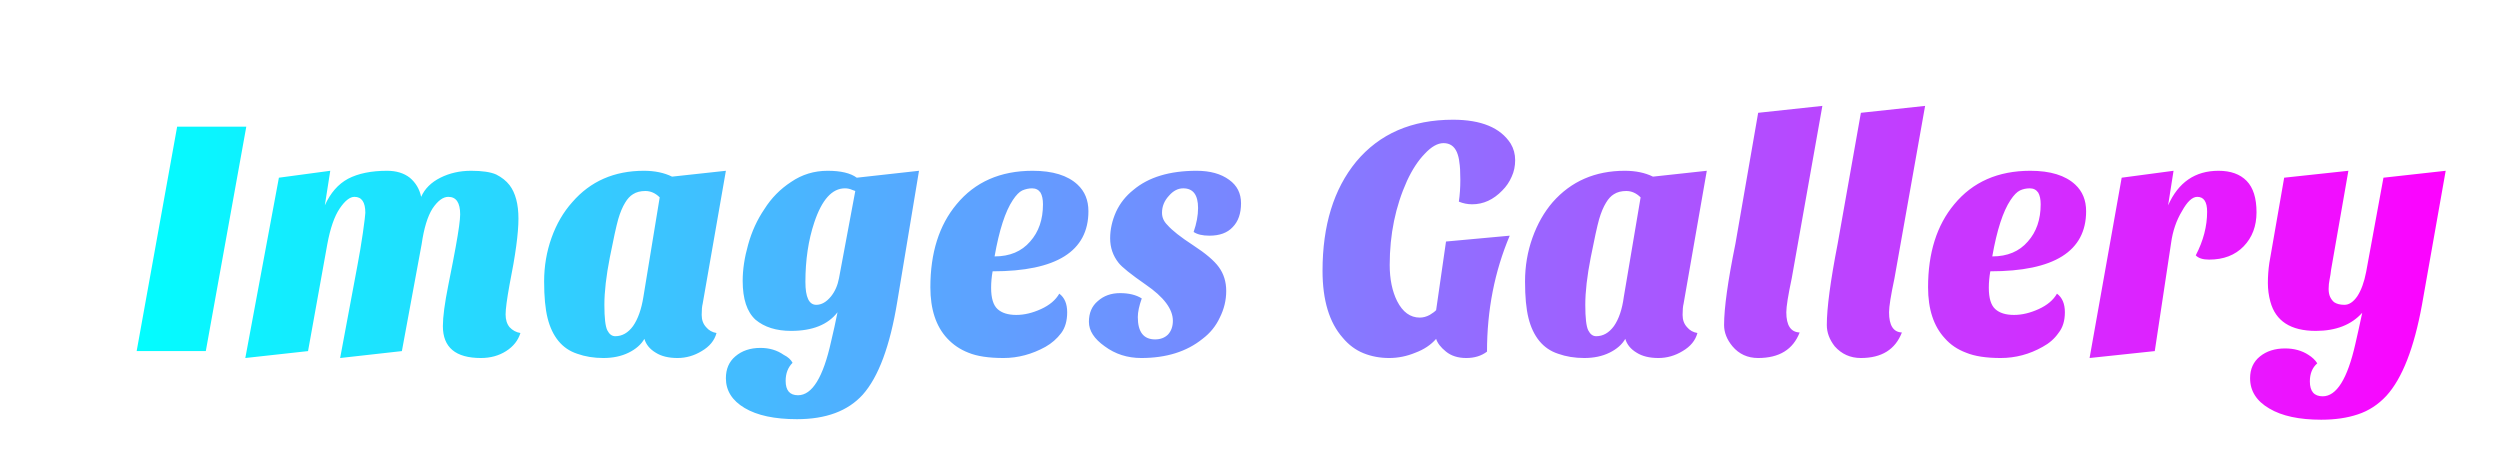
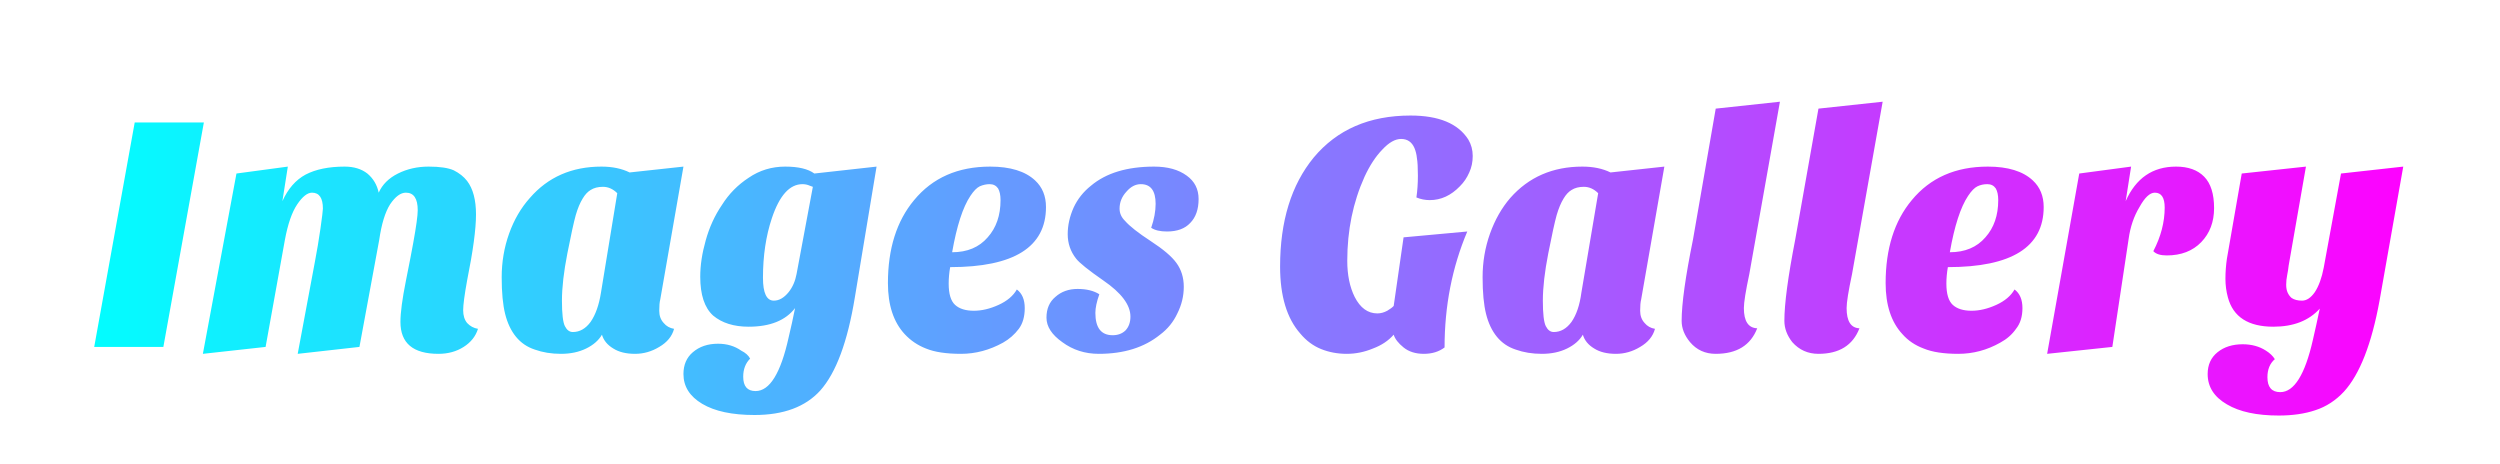
<svg xmlns="http://www.w3.org/2000/svg" width="657.9px" height="122px" viewBox="-78.963 13.989 657.925 122.021" style="background: rgba(0, 0, 0, 0)" preserveAspectRatio="xMidYMid">
  <defs>
    <linearGradient id="editing-gradient-gradient" x1="0" x2="1" y1="0.5" y2="0.5" gradientUnits="objectBoundingBox">
      <stop offset="0" stop-color="#00ffff" />
      <stop offset="1" stop-color="#ff00ff" />
    </linearGradient>
  </defs>
  <g>
-     <g transform="matrix(1.3,0,0,1.4,-45.9,158.9)">
-       <path d="M 16.2 -37.5 L 2.2 -37.5 L 10.4 -79.7 L 24.4 -79.7 L 16.2 -37.5 Z M 71.9 -36.2 L 71.9 -36.2 L 71.9 -36.2 Q 64.2 -36.2 64.2 -42.2 L 64.2 -42.2 L 64.2 -42.2 Q 64.2 -44.8 65.3 -49.9 L 65.3 -49.9 L 65.3 -49.9 Q 66.4 -55 66.8 -57.1 L 66.8 -57.1 L 66.8 -57.1 Q 67.7 -61.7 67.7 -63.2 L 67.7 -63.2 L 67.7 -63.2 Q 67.7 -66.5 65.3 -66.5 L 65.3 -66.5 L 65.3 -66.5 Q 63.7 -66.5 62.1 -64.3 L 62.1 -64.3 L 62.1 -64.3 Q 60.6 -62.1 59.9 -57.6 L 59.9 -57.6 L 55.9 -37.5 L 43.4 -36.2 L 46.9 -53.6 L 46.9 -53.6 Q 47.5 -56.5 48 -59.7 L 48 -59.7 L 48 -59.7 Q 48.5 -63 48.5 -63.5 L 48.5 -63.5 L 48.5 -63.5 Q 48.5 -66.5 46.3 -66.5 L 46.3 -66.5 L 46.3 -66.5 Q 44.9 -66.5 43.3 -64.3 L 43.3 -64.3 L 43.3 -64.3 Q 41.7 -62.1 40.8 -57.6 L 40.8 -57.6 L 36.9 -37.5 L 24.2 -36.2 L 31 -70.1 L 41.4 -71.4 L 40.3 -64.9 L 40.3 -64.9 Q 42 -68.4 45 -69.9 L 45 -69.9 L 45 -69.9 Q 48.1 -71.4 52.9 -71.4 L 52.9 -71.4 L 52.9 -71.4 Q 55.7 -71.4 57.5 -70.1 L 57.5 -70.1 L 57.5 -70.1 Q 59.3 -68.7 59.8 -66.5 L 59.8 -66.5 L 59.8 -66.5 Q 60.9 -68.8 63.7 -70.1 L 63.7 -70.1 L 63.7 -70.1 Q 66.5 -71.4 69.9 -71.4 L 69.9 -71.4 L 69.9 -71.4 Q 73.3 -71.4 75 -70.7 L 75 -70.7 L 75 -70.7 Q 76.7 -69.9 77.7 -68.7 L 77.7 -68.7 L 77.7 -68.7 Q 79.5 -66.5 79.5 -62.4 L 79.5 -62.4 L 79.5 -62.4 Q 79.5 -58.3 77.7 -50 L 77.7 -50 L 77.7 -50 Q 76.9 -45.9 76.9 -44.4 L 76.9 -44.4 L 76.9 -44.4 Q 76.9 -42.9 77.7 -42 L 77.7 -42 L 77.7 -42 Q 78.6 -41.1 79.9 -40.9 L 79.9 -40.9 L 79.9 -40.9 Q 79.2 -38.8 77 -37.5 L 77 -37.5 L 77 -37.5 Q 74.8 -36.2 71.9 -36.2 Z M 87.6 -39.4 L 87.6 -39.4 L 87.6 -39.4 Q 86.1 -41.1 85.4 -43.7 L 85.4 -43.7 L 85.4 -43.7 Q 84.7 -46.3 84.7 -50.6 L 84.7 -50.6 L 84.7 -50.6 Q 84.7 -54.9 86.2 -58.8 L 86.2 -58.8 L 86.2 -58.8 Q 87.7 -62.7 90.4 -65.5 L 90.4 -65.5 L 90.4 -65.5 Q 95.9 -71.4 104.9 -71.4 L 104.9 -71.4 L 104.9 -71.4 Q 108.2 -71.4 110.6 -70.3 L 110.6 -70.3 L 121.5 -71.4 L 116.8 -46.4 L 116.8 -46.4 Q 116.6 -45.7 116.6 -44.3 L 116.6 -44.3 L 116.6 -44.3 Q 116.6 -42.9 117.5 -42 L 117.5 -42 L 117.5 -42 Q 118.3 -41.1 119.6 -40.9 L 119.6 -40.9 L 119.6 -40.9 Q 119 -38.8 116.6 -37.5 L 116.6 -37.5 L 116.6 -37.5 Q 114.3 -36.2 111.7 -36.2 L 111.7 -36.2 L 111.7 -36.2 Q 109 -36.2 107.3 -37.2 L 107.3 -37.2 L 107.3 -37.2 Q 105.5 -38.2 105 -39.8 L 105 -39.8 L 105 -39.8 Q 104 -38.2 101.8 -37.2 L 101.8 -37.2 L 101.8 -37.2 Q 99.6 -36.2 96.7 -36.2 L 96.7 -36.2 L 96.7 -36.2 Q 93.8 -36.2 91.4 -37 L 91.4 -37 L 91.4 -37 Q 89.1 -37.7 87.6 -39.4 Z M 101.1 -65.4 L 101.1 -65.4 L 101.1 -65.4 Q 100.3 -64.2 99.7 -62.3 L 99.7 -62.3 L 99.7 -62.3 Q 99.1 -60.3 98 -55.1 L 98 -55.1 L 98 -55.1 Q 96.9 -49.9 96.9 -46.2 L 96.9 -46.2 L 96.9 -46.2 Q 96.9 -42.5 97.5 -41.4 L 97.5 -41.4 L 97.5 -41.4 Q 98.1 -40.3 99.1 -40.3 L 99.1 -40.3 L 99.1 -40.3 Q 101.2 -40.3 102.7 -42.2 L 102.7 -42.2 L 102.7 -42.2 Q 104.2 -44.2 104.8 -47.7 L 104.8 -47.7 L 108.1 -66.4 L 108.1 -66.4 Q 106.8 -67.6 105.2 -67.6 L 105.2 -67.6 L 105.2 -67.6 Q 103.7 -67.6 102.7 -67 L 102.7 -67 L 102.7 -67 Q 101.8 -66.5 101.1 -65.4 Z M 129.3 -64.2 L 129.3 -64.2 L 129.3 -64.2 Q 131.4 -67.3 134.7 -69.3 L 134.7 -69.3 L 134.7 -69.3 Q 138 -71.4 142.1 -71.4 L 142.1 -71.4 L 142.1 -71.4 Q 146.1 -71.4 148 -70.1 L 148 -70.1 L 160.6 -71.4 L 156.2 -46.8 L 156.2 -46.8 Q 154 -34.3 149.2 -29.3 L 149.2 -29.3 L 149.2 -29.3 Q 144.7 -24.7 135.9 -24.7 L 135.9 -24.7 L 135.9 -24.7 Q 129.1 -24.7 125.3 -26.8 L 125.3 -26.8 L 125.3 -26.8 Q 121.5 -28.9 121.5 -32.4 L 121.5 -32.4 L 121.5 -32.4 Q 121.5 -35 123.4 -36.5 L 123.4 -36.5 L 123.4 -36.5 Q 125.4 -38.1 128.5 -38.1 L 128.5 -38.1 L 128.5 -38.1 Q 131.2 -38.1 133.2 -36.8 L 133.2 -36.8 L 133.2 -36.8 Q 134.5 -36.2 135 -35.3 L 135 -35.3 L 135 -35.3 Q 133.6 -34 133.6 -31.9 L 133.6 -31.9 L 133.6 -31.9 Q 133.6 -29.2 136.1 -29.2 L 136.1 -29.2 L 136.1 -29.2 Q 140.4 -29.2 142.8 -39.3 L 142.8 -39.3 L 142.8 -39.3 Q 143.5 -42 144.1 -44.8 L 144.1 -44.8 L 144.1 -44.8 Q 141.2 -41.3 134.7 -41.3 L 134.7 -41.3 L 134.7 -41.3 Q 130.2 -41.3 127.5 -43.4 L 127.5 -43.4 L 127.5 -43.4 Q 124.9 -45.6 124.9 -50.7 L 124.9 -50.7 L 124.9 -50.7 Q 124.9 -53.9 126 -57.5 L 126 -57.5 L 126 -57.5 Q 127.1 -61.2 129.3 -64.2 Z M 137.6 -50.5 L 137.6 -50.5 L 137.6 -50.5 Q 137.6 -46.2 139.8 -46.2 L 139.8 -46.2 L 139.8 -46.2 Q 141.4 -46.2 142.8 -47.8 L 142.8 -47.8 L 142.8 -47.8 Q 144 -49.2 144.4 -51.2 L 144.4 -51.2 L 147.7 -67.6 L 147.7 -67.6 Q 147.4 -67.7 147.1 -67.8 L 147.1 -67.8 L 147.1 -67.8 Q 146.4 -68.1 145.6 -68.1 L 145.6 -68.1 L 145.6 -68.1 Q 141.7 -68.1 139.4 -61.7 L 139.4 -61.7 L 139.4 -61.7 Q 137.6 -56.7 137.6 -50.5 Z M 189 -48.3 L 189 -48.3 L 189 -48.3 Q 190.6 -47.2 190.6 -44.8 L 190.6 -44.8 L 190.6 -44.8 Q 190.6 -42.4 189.4 -40.9 L 189.4 -40.9 L 189.4 -40.9 Q 188.1 -39.3 186.2 -38.3 L 186.2 -38.3 L 186.2 -38.3 Q 182.1 -36.2 177.7 -36.2 L 177.7 -36.2 L 177.7 -36.2 Q 173.2 -36.2 170.6 -37.2 L 170.6 -37.2 L 170.6 -37.2 Q 168.1 -38.1 166.3 -39.9 L 166.3 -39.9 L 166.3 -39.9 Q 162.9 -43.3 162.9 -49.5 L 162.9 -49.5 L 162.9 -49.5 Q 162.9 -59.2 168.2 -65.1 L 168.2 -65.1 L 168.2 -65.1 Q 173.8 -71.4 183.6 -71.4 L 183.6 -71.4 L 183.6 -71.4 Q 189.7 -71.4 192.7 -68.8 L 192.7 -68.8 L 192.7 -68.8 Q 194.9 -66.9 194.9 -63.8 L 194.9 -63.8 L 194.9 -63.8 Q 194.9 -52.5 175.5 -52.5 L 175.5 -52.5 L 175.5 -52.5 Q 175.2 -50.9 175.2 -49.4 L 175.2 -49.4 L 175.2 -49.4 Q 175.2 -46.5 176.5 -45.4 L 176.5 -45.4 L 176.5 -45.4 Q 177.8 -44.3 180.3 -44.3 L 180.3 -44.3 L 180.3 -44.3 Q 182.7 -44.3 185.3 -45.4 L 185.3 -45.4 L 185.3 -45.4 Q 187.9 -46.5 189 -48.3 Z M 175.9 -55.3 L 175.9 -55.3 L 175.9 -55.3 Q 180.5 -55.3 183.1 -58.1 L 183.1 -58.1 L 183.1 -58.1 Q 185.7 -60.8 185.7 -65.1 L 185.7 -65.1 L 185.7 -65.1 Q 185.7 -66.5 185.2 -67.3 L 185.2 -67.3 L 185.2 -67.3 Q 184.6 -68.1 183.5 -68.1 L 183.5 -68.1 L 183.5 -68.1 Q 182.5 -68.1 181.5 -67.7 L 181.5 -67.7 L 181.5 -67.7 Q 180.6 -67.3 179.6 -65.9 L 179.6 -65.9 L 179.6 -65.9 Q 177.3 -62.7 175.9 -55.3 Z M 216.2 -59.9 L 216.2 -59.9 L 216.2 -59.9 Q 217.1 -62.3 217.1 -64.4 L 217.1 -64.4 L 217.1 -64.4 Q 217.1 -68.1 214.1 -68.1 L 214.1 -68.1 L 214.1 -68.1 Q 212.5 -68.1 211.2 -66.7 L 211.2 -66.7 L 211.2 -66.7 Q 209.8 -65.3 209.8 -63.5 L 209.8 -63.5 L 209.8 -63.5 Q 209.8 -62.2 210.9 -61.2 L 210.9 -61.2 L 210.9 -61.2 Q 212.3 -59.7 216.1 -57.4 L 216.1 -57.4 L 216.1 -57.4 Q 219.9 -55.1 221.3 -53.3 L 221.3 -53.3 L 221.3 -53.3 Q 222.8 -51.4 222.8 -48.8 L 222.8 -48.8 L 222.8 -48.8 Q 222.8 -46.2 221.5 -43.8 L 221.5 -43.8 L 221.5 -43.8 Q 220.3 -41.4 218 -39.8 L 218 -39.8 L 218 -39.8 Q 213.2 -36.2 205.6 -36.2 L 205.6 -36.2 L 205.6 -36.2 Q 201.4 -36.2 198.2 -38.4 L 198.2 -38.4 L 198.2 -38.4 Q 195 -40.5 195 -43 L 195 -43 L 195 -43 Q 195 -45.5 196.8 -46.9 L 196.8 -46.9 L 196.8 -46.9 Q 198.6 -48.4 201.3 -48.4 L 201.3 -48.4 L 201.3 -48.4 Q 204 -48.4 205.7 -47.4 L 205.7 -47.4 L 205.7 -47.4 Q 204.9 -45.3 204.9 -43.9 L 204.9 -43.9 L 204.9 -43.9 Q 204.9 -39.7 208.4 -39.7 L 208.4 -39.7 L 208.4 -39.7 Q 210 -39.7 211 -40.6 L 211 -40.6 L 211 -40.6 Q 212 -41.6 212 -43.2 L 212 -43.2 L 212 -43.2 Q 212 -46.5 206.5 -50 L 206.5 -50 L 206.5 -50 Q 202 -52.9 201 -54.1 L 201 -54.1 L 201 -54.1 Q 199.3 -56.1 199.3 -58.7 L 199.3 -58.7 L 199.3 -58.7 Q 199.3 -61.2 200.5 -63.7 L 200.5 -63.7 L 200.5 -63.7 Q 201.7 -66.1 204 -67.8 L 204 -67.8 L 204 -67.8 Q 208.6 -71.4 216.8 -71.4 L 216.8 -71.4 L 216.8 -71.4 Q 220.9 -71.4 223.4 -69.7 L 223.4 -69.7 L 223.4 -69.7 Q 225.8 -68.1 225.8 -65.3 L 225.8 -65.3 L 225.8 -65.3 Q 225.8 -62.4 224.1 -60.8 L 224.1 -60.8 L 224.1 -60.8 Q 222.5 -59.2 219.4 -59.2 L 219.4 -59.2 L 219.4 -59.2 Q 217.3 -59.2 216.2 -59.9 Z M 267.3 -58.1 L 280.2 -59.2 L 280.2 -59.2 Q 275.6 -49.1 275.6 -37.4 L 275.6 -37.4 L 275.6 -37.4 Q 273.9 -36.2 271.4 -36.2 L 271.4 -36.2 L 271.4 -36.2 Q 268.9 -36.2 267.3 -37.4 L 267.3 -37.4 L 267.3 -37.4 Q 265.7 -38.6 265.3 -39.8 L 265.3 -39.8 L 265.3 -39.8 Q 263.7 -38.1 261.1 -37.2 L 261.1 -37.2 L 261.1 -37.2 Q 258.5 -36.2 255.8 -36.2 L 255.8 -36.2 L 255.8 -36.2 Q 253 -36.2 250.6 -37.1 L 250.6 -37.1 L 250.6 -37.1 Q 248.2 -38 246.4 -40 L 246.4 -40 L 246.4 -40 Q 242.3 -44.3 242.3 -52.6 L 242.3 -52.6 L 242.3 -52.6 Q 242.3 -65.4 249.1 -73.1 L 249.1 -73.1 L 249.1 -73.1 Q 256.2 -81 268.7 -81 L 268.7 -81 L 268.7 -81 Q 277.3 -81 280.4 -76.5 L 280.4 -76.5 L 280.4 -76.5 Q 281.3 -75.1 281.3 -73.4 L 281.3 -73.4 L 281.3 -73.4 Q 281.3 -71.7 280.6 -70.3 L 280.6 -70.3 L 280.6 -70.3 Q 279.9 -68.8 278.7 -67.7 L 278.7 -67.7 L 278.7 -67.7 Q 276 -65.1 272.6 -65.1 L 272.6 -65.1 L 272.6 -65.1 Q 271.2 -65.1 269.9 -65.6 L 269.9 -65.6 L 269.9 -65.6 Q 270.2 -67.5 270.2 -69.7 L 270.2 -69.7 L 270.2 -69.7 Q 270.2 -72 270 -73 L 270 -73 L 270 -73 Q 269.9 -74 269.5 -74.9 L 269.5 -74.9 L 269.5 -74.9 Q 268.7 -76.6 266.8 -76.6 L 266.8 -76.6 L 266.8 -76.6 Q 265 -76.6 263 -74.6 L 263 -74.6 L 263 -74.6 Q 261 -72.7 259.4 -69.5 L 259.4 -69.5 L 259.4 -69.5 Q 255.9 -62.3 255.9 -53.7 L 255.9 -53.7 L 255.9 -53.7 Q 255.9 -49.7 257.4 -46.9 L 257.4 -46.9 L 257.4 -46.9 Q 259.1 -43.8 262 -43.8 L 262 -43.8 L 262 -43.8 Q 263 -43.8 264 -44.3 L 264 -44.3 L 264 -44.3 Q 264.9 -44.8 265.3 -45.2 L 265.3 -45.2 L 267.3 -58.1 Z M 286.2 -39.4 L 286.2 -39.4 L 286.2 -39.4 Q 284.7 -41.1 284 -43.7 L 284 -43.7 L 284 -43.7 Q 283.3 -46.3 283.3 -50.6 L 283.3 -50.6 L 283.3 -50.6 Q 283.3 -54.9 284.8 -58.8 L 284.8 -58.8 L 284.8 -58.8 Q 286.3 -62.7 288.9 -65.5 L 288.9 -65.5 L 288.9 -65.5 Q 294.5 -71.4 303.5 -71.4 L 303.5 -71.4 L 303.5 -71.4 Q 306.8 -71.4 309.2 -70.3 L 309.2 -70.3 L 320.1 -71.4 L 315.4 -46.4 L 315.4 -46.4 Q 315.2 -45.7 315.2 -44.3 L 315.2 -44.3 L 315.2 -44.3 Q 315.2 -42.9 316.1 -42 L 316.1 -42 L 316.1 -42 Q 316.9 -41.1 318.2 -40.9 L 318.2 -40.9 L 318.2 -40.9 Q 317.6 -38.8 315.2 -37.5 L 315.2 -37.5 L 315.2 -37.5 Q 312.9 -36.2 310.3 -36.2 L 310.3 -36.2 L 310.3 -36.2 Q 307.6 -36.2 305.9 -37.2 L 305.9 -37.2 L 305.9 -37.2 Q 304.1 -38.2 303.6 -39.8 L 303.6 -39.8 L 303.6 -39.8 Q 302.6 -38.2 300.4 -37.2 L 300.4 -37.2 L 300.4 -37.2 Q 298.2 -36.2 295.3 -36.2 L 295.3 -36.2 L 295.3 -36.2 Q 292.4 -36.2 290 -37 L 290 -37 L 290 -37 Q 287.7 -37.7 286.2 -39.4 Z M 299.7 -65.4 L 299.7 -65.4 L 299.7 -65.4 Q 298.9 -64.2 298.3 -62.3 L 298.3 -62.3 L 298.3 -62.3 Q 297.7 -60.3 296.6 -55.1 L 296.6 -55.1 L 296.6 -55.1 Q 295.5 -49.9 295.5 -46.2 L 295.5 -46.2 L 295.5 -46.2 Q 295.5 -42.5 296.1 -41.4 L 296.1 -41.4 L 296.1 -41.4 Q 296.7 -40.3 297.7 -40.3 L 297.7 -40.3 L 297.7 -40.3 Q 299.8 -40.3 301.3 -42.2 L 301.3 -42.2 L 301.3 -42.2 Q 302.8 -44.2 303.3 -47.7 L 303.3 -47.7 L 306.7 -66.4 L 306.7 -66.4 Q 305.4 -67.6 303.8 -67.6 L 303.8 -67.6 L 303.8 -67.6 Q 302.3 -67.6 301.3 -67 L 301.3 -67 L 301.3 -67 Q 300.4 -66.5 299.7 -65.4 Z M 338.9 -41 L 338.9 -41 L 338.9 -41 Q 336.9 -36.2 330.5 -36.2 L 330.5 -36.2 L 330.5 -36.2 Q 327.3 -36.2 325.3 -38.4 L 325.3 -38.4 L 325.3 -38.4 Q 323.6 -40.3 323.6 -42.4 L 323.6 -42.4 L 323.6 -42.4 Q 323.6 -47.2 325.9 -57.7 L 325.9 -57.7 L 330.5 -82.3 L 343.5 -83.6 L 337.3 -51.2 L 337.3 -51.2 Q 336.2 -46.4 336.2 -44.8 L 336.2 -44.8 L 336.2 -44.8 Q 336.2 -41.1 338.9 -41 Z M 359.6 -41 L 359.6 -41 L 359.6 -41 Q 357.6 -36.2 351.3 -36.2 L 351.3 -36.2 L 351.3 -36.2 Q 348.1 -36.2 346 -38.4 L 346 -38.4 L 346 -38.4 Q 344.4 -40.3 344.4 -42.4 L 344.4 -42.4 L 344.4 -42.4 Q 344.4 -47.2 346.6 -57.7 L 346.6 -57.7 L 351.3 -82.3 L 364.3 -83.6 L 358.1 -51.2 L 358.1 -51.2 Q 357 -46.4 357 -44.8 L 357 -44.8 L 357 -44.8 Q 357 -41.1 359.6 -41 Z M 391 -48.3 L 391 -48.3 L 391 -48.3 Q 392.6 -47.2 392.6 -44.8 L 392.6 -44.8 L 392.6 -44.8 Q 392.6 -42.4 391.3 -40.9 L 391.3 -40.9 L 391.3 -40.9 Q 390.1 -39.3 388.1 -38.3 L 388.1 -38.3 L 388.1 -38.3 Q 384.1 -36.2 379.6 -36.2 L 379.6 -36.2 L 379.6 -36.2 Q 375.2 -36.2 372.6 -37.2 L 372.6 -37.2 L 372.6 -37.2 Q 370 -38.1 368.3 -39.9 L 368.3 -39.9 L 368.3 -39.9 Q 364.9 -43.3 364.9 -49.5 L 364.9 -49.5 L 364.9 -49.5 Q 364.9 -59.2 370.2 -65.1 L 370.2 -65.1 L 370.2 -65.1 Q 375.8 -71.4 385.6 -71.4 L 385.6 -71.4 L 385.6 -71.4 Q 391.7 -71.4 394.7 -68.8 L 394.7 -68.8 L 394.7 -68.8 Q 396.9 -66.9 396.9 -63.8 L 396.9 -63.8 L 396.9 -63.8 Q 396.9 -52.5 377.5 -52.5 L 377.5 -52.5 L 377.5 -52.5 Q 377.2 -50.9 377.2 -49.4 L 377.2 -49.4 L 377.2 -49.4 Q 377.2 -46.5 378.5 -45.4 L 378.5 -45.4 L 378.5 -45.4 Q 379.8 -44.3 382.3 -44.3 L 382.3 -44.3 L 382.3 -44.3 Q 384.7 -44.3 387.3 -45.4 L 387.3 -45.4 L 387.3 -45.4 Q 389.9 -46.5 391 -48.3 Z M 377.9 -55.3 L 377.9 -55.3 L 377.9 -55.3 Q 382.5 -55.3 385.1 -58.1 L 385.1 -58.1 L 385.1 -58.1 Q 387.7 -60.8 387.7 -65.1 L 387.7 -65.1 L 387.7 -65.1 Q 387.7 -66.5 387.2 -67.3 L 387.2 -67.3 L 387.2 -67.3 Q 386.6 -68.1 385.5 -68.1 L 385.5 -68.1 L 385.5 -68.1 Q 384.4 -68.1 383.5 -67.7 L 383.5 -67.7 L 383.5 -67.7 Q 382.6 -67.3 381.6 -65.9 L 381.6 -65.9 L 381.6 -65.9 Q 379.3 -62.7 377.9 -55.3 Z M 419.1 -55.5 L 419.1 -55.5 L 419.1 -55.5 Q 421.4 -59.6 421.4 -63.7 L 421.4 -63.7 L 421.4 -63.7 Q 421.4 -66.5 419.4 -66.5 L 419.4 -66.5 L 419.4 -66.5 Q 417.9 -66.5 416.3 -63.8 L 416.3 -63.8 L 416.3 -63.8 Q 414.6 -61.2 414.1 -57.8 L 414.1 -57.8 L 410.8 -37.5 L 397.6 -36.2 L 404.1 -70.1 L 414.6 -71.4 L 413.5 -64.9 L 413.5 -64.9 Q 416.6 -71.4 423.7 -71.4 L 423.7 -71.4 L 423.7 -71.4 Q 427.4 -71.4 429.4 -69.5 L 429.4 -69.5 L 429.4 -69.5 Q 431.4 -67.6 431.4 -63.6 L 431.4 -63.6 L 431.4 -63.6 Q 431.4 -59.7 428.8 -57.2 L 428.8 -57.2 L 428.8 -57.2 Q 426.2 -54.7 421.8 -54.7 L 421.8 -54.7 L 421.8 -54.7 Q 419.9 -54.7 419.1 -55.5 Z M 452.8 -44.7 L 452.8 -44.7 L 452.8 -44.7 Q 449.5 -41.3 443.4 -41.3 L 443.4 -41.3 L 443.4 -41.3 Q 435.8 -41.3 434.2 -46.8 L 434.2 -46.8 L 434.2 -46.8 Q 433.7 -48.5 433.7 -50.3 L 433.7 -50.3 L 433.7 -50.3 Q 433.7 -52.2 434 -54.1 L 434 -54.1 L 437 -70.1 L 450 -71.4 L 446.5 -52.8 L 446.5 -52.8 Q 446.4 -51.9 446.2 -51 L 446.2 -51 L 446.2 -51 Q 446 -50.1 446 -49.2 L 446 -49.2 L 446 -49.2 Q 446 -48.3 446.3 -47.7 L 446.3 -47.7 L 446.3 -47.7 Q 446.6 -47.1 447.1 -46.7 L 447.1 -46.7 L 447.1 -46.7 Q 447.9 -46.2 449.2 -46.2 L 449.2 -46.2 L 449.2 -46.2 Q 450.6 -46.2 451.8 -47.8 L 451.8 -47.8 L 451.8 -47.8 Q 453 -49.5 453.6 -52.4 L 453.6 -52.4 L 457.1 -70.1 L 469.7 -71.4 L 464.9 -46.2 L 464.9 -46.2 Q 462.5 -34 457.7 -29.1 L 457.7 -29.1 L 457.7 -29.1 Q 455.2 -26.6 451.9 -25.6 L 451.9 -25.6 L 451.9 -25.6 Q 448.7 -24.6 444.5 -24.6 L 444.5 -24.6 L 444.5 -24.6 Q 437.8 -24.6 434 -26.7 L 434 -26.7 L 434 -26.7 Q 430.1 -28.8 430.1 -32.4 L 430.1 -32.4 L 430.1 -32.4 Q 430.1 -35 432.1 -36.5 L 432.1 -36.5 L 432.1 -36.5 Q 434.1 -38 437.2 -38 L 437.2 -38 L 437.2 -38 Q 439.9 -38 441.9 -36.8 L 441.9 -36.8 L 441.9 -36.8 Q 443.1 -36.1 443.7 -35.2 L 443.7 -35.2 L 443.7 -35.2 Q 442.2 -34 442.2 -31.8 L 442.2 -31.8 L 442.2 -31.8 Q 442.2 -29 444.8 -29 L 444.8 -29 L 444.8 -29 Q 449 -29 451.4 -38.8 L 451.4 -38.8 L 451.4 -38.8 Q 452.1 -41.6 452.8 -44.7 Z" fill="url(#editing-gradient-gradient)" />
+     <g transform="matrix(1.3,0,0,1.4,-52,164.8)">
+       <path d="M 12.3 -42.5 L -1.7 -42.5 L 6.5 -84.7 L 20.5 -84.7 L 12.3 -42.5 Z M 68 -41.2 L 68 -41.2 L 68 -41.2 Q 60.3 -41.2 60.3 -47.2 L 60.3 -47.2 L 60.3 -47.2 Q 60.3 -49.8 61.4 -54.9 L 61.4 -54.9 L 61.4 -54.9 Q 62.5 -60 62.9 -62.1 L 62.9 -62.1 L 62.9 -62.1 Q 63.8 -66.7 63.8 -68.2 L 63.8 -68.2 L 63.8 -68.2 Q 63.8 -71.5 61.4 -71.5 L 61.4 -71.5 L 61.4 -71.5 Q 59.8 -71.5 58.2 -69.3 L 58.2 -69.3 L 58.2 -69.3 Q 56.7 -67.1 56 -62.6 L 56 -62.6 L 52 -42.5 L 39.5 -41.2 L 43 -58.6 L 43 -58.6 Q 43.6 -61.5 44.1 -64.7 L 44.1 -64.7 L 44.1 -64.7 Q 44.6 -68 44.6 -68.5 L 44.6 -68.5 L 44.6 -68.5 Q 44.6 -71.5 42.4 -71.5 L 42.4 -71.5 L 42.4 -71.5 Q 41 -71.5 39.4 -69.3 L 39.4 -69.3 L 39.4 -69.3 Q 37.8 -67.1 36.9 -62.6 L 36.9 -62.6 L 33 -42.5 L 20.3 -41.2 L 27.1 -75.1 L 37.5 -76.4 L 36.4 -69.9 L 36.4 -69.9 Q 38.1 -73.4 41.1 -74.9 L 41.1 -74.9 L 41.1 -74.9 Q 44.2 -76.4 49 -76.4 L 49 -76.4 L 49 -76.4 Q 51.8 -76.4 53.6 -75.1 L 53.6 -75.1 L 53.6 -75.1 Q 55.4 -73.7 55.9 -71.5 L 55.9 -71.5 L 55.9 -71.5 Q 57 -73.8 59.8 -75.1 L 59.8 -75.1 L 59.8 -75.1 Q 62.6 -76.4 66 -76.4 L 66 -76.4 L 66 -76.4 Q 69.4 -76.4 71.1 -75.7 L 71.1 -75.7 L 71.1 -75.7 Q 72.8 -74.9 73.8 -73.7 L 73.8 -73.7 L 73.8 -73.7 Q 75.6 -71.5 75.6 -67.4 L 75.6 -67.4 L 75.6 -67.4 Q 75.6 -63.3 73.8 -55 L 73.8 -55 L 73.8 -55 Q 73 -50.9 73 -49.4 L 73 -49.4 L 73 -49.4 Q 73 -47.9 73.8 -47 L 73.8 -47 L 73.8 -47 Q 74.7 -46.1 76 -45.9 L 76 -45.9 L 76 -45.9 Q 75.3 -43.8 73.1 -42.5 L 73.1 -42.5 L 73.1 -42.5 Q 70.9 -41.2 68 -41.2 Z M 83.7 -44.4 L 83.7 -44.4 L 83.7 -44.4 Q 82.2 -46.1 81.5 -48.7 L 81.5 -48.7 L 81.5 -48.7 Q 80.8 -51.3 80.8 -55.6 L 80.8 -55.6 L 80.8 -55.6 Q 80.8 -59.9 82.3 -63.8 L 82.3 -63.8 L 82.3 -63.8 Q 83.8 -67.7 86.5 -70.5 L 86.5 -70.5 L 86.5 -70.5 Q 92 -76.4 101 -76.4 L 101 -76.4 L 101 -76.4 Q 104.3 -76.4 106.7 -75.3 L 106.7 -75.3 L 117.6 -76.4 L 112.9 -51.4 L 112.9 -51.4 Q 112.7 -50.7 112.7 -49.3 L 112.7 -49.3 L 112.7 -49.3 Q 112.7 -47.9 113.6 -47 L 113.6 -47 L 113.6 -47 Q 114.4 -46.1 115.7 -45.9 L 115.7 -45.9 L 115.7 -45.9 Q 115.1 -43.8 112.7 -42.5 L 112.7 -42.5 L 112.7 -42.5 Q 110.4 -41.2 107.8 -41.2 L 107.8 -41.2 L 107.8 -41.2 Q 105.1 -41.2 103.4 -42.2 L 103.4 -42.2 L 103.4 -42.2 Q 101.6 -43.2 101.1 -44.8 L 101.1 -44.8 L 101.1 -44.8 Q 100.1 -43.2 97.9 -42.2 L 97.9 -42.2 L 97.9 -42.2 Q 95.7 -41.2 92.8 -41.2 L 92.8 -41.2 L 92.8 -41.2 Q 89.9 -41.2 87.5 -42 L 87.5 -42 L 87.5 -42 Q 85.2 -42.7 83.7 -44.4 Z M 97.2 -70.4 L 97.2 -70.4 L 97.2 -70.4 Q 96.4 -69.2 95.8 -67.3 L 95.8 -67.3 L 95.8 -67.3 Q 95.2 -65.3 94.1 -60.1 L 94.1 -60.1 L 94.1 -60.1 Q 93 -54.9 93 -51.2 L 93 -51.2 L 93 -51.2 Q 93 -47.5 93.6 -46.4 L 93.6 -46.4 L 93.6 -46.4 Q 94.2 -45.3 95.2 -45.3 L 95.2 -45.3 L 95.2 -45.3 Q 97.3 -45.3 98.8 -47.2 L 98.8 -47.2 L 98.8 -47.2 Q 100.3 -49.2 100.9 -52.7 L 100.9 -52.7 L 104.2 -71.4 L 104.2 -71.4 Q 102.9 -72.6 101.3 -72.6 L 101.3 -72.6 L 101.3 -72.6 Q 99.8 -72.6 98.8 -72 L 98.8 -72 L 98.8 -72 Q 97.9 -71.5 97.2 -70.4 Z M 125.4 -69.2 L 125.4 -69.2 L 125.4 -69.2 Q 127.5 -72.3 130.8 -74.3 L 130.8 -74.3 L 130.8 -74.3 Q 134.1 -76.4 138.2 -76.4 L 138.2 -76.4 L 138.2 -76.4 Q 142.2 -76.4 144.1 -75.1 L 144.1 -75.1 L 156.7 -76.4 L 152.3 -51.8 L 152.3 -51.8 Q 150.1 -39.3 145.3 -34.3 L 145.3 -34.3 L 145.3 -34.3 Q 140.8 -29.7 132 -29.7 L 132 -29.7 L 132 -29.7 Q 125.2 -29.7 121.4 -31.8 L 121.4 -31.8 L 121.4 -31.8 Q 117.6 -33.9 117.6 -37.4 L 117.6 -37.4 L 117.6 -37.4 Q 117.6 -40 119.5 -41.5 L 119.5 -41.5 L 119.5 -41.5 Q 121.5 -43.1 124.6 -43.1 L 124.6 -43.1 L 124.6 -43.1 Q 127.3 -43.1 129.3 -41.8 L 129.3 -41.8 L 129.3 -41.8 Q 130.6 -41.2 131.1 -40.3 L 131.1 -40.3 L 131.1 -40.3 Q 129.7 -39 129.7 -36.9 L 129.7 -36.9 L 129.7 -36.9 Q 129.7 -34.2 132.2 -34.2 L 132.2 -34.2 L 132.2 -34.2 Q 136.5 -34.2 138.9 -44.3 L 138.9 -44.3 L 138.9 -44.3 Q 139.6 -47 140.2 -49.8 L 140.2 -49.8 L 140.2 -49.8 Q 137.3 -46.3 130.8 -46.3 L 130.8 -46.3 L 130.8 -46.3 Q 126.3 -46.3 123.6 -48.4 L 123.6 -48.4 L 123.6 -48.4 Q 121 -50.6 121 -55.7 L 121 -55.7 L 121 -55.7 Q 121 -58.9 122.1 -62.5 L 122.1 -62.5 L 122.1 -62.5 Q 123.2 -66.2 125.4 -69.2 Z M 133.7 -55.5 L 133.7 -55.5 L 133.7 -55.5 Q 133.7 -51.2 135.9 -51.2 L 135.9 -51.2 L 135.9 -51.2 Q 137.5 -51.2 138.9 -52.8 L 138.9 -52.8 L 138.9 -52.8 Q 140.1 -54.2 140.5 -56.2 L 140.5 -56.2 L 143.8 -72.6 L 143.8 -72.6 Q 143.5 -72.7 143.2 -72.8 L 143.2 -72.8 L 143.2 -72.8 Q 142.5 -73.1 141.7 -73.1 L 141.7 -73.1 L 141.7 -73.1 Q 137.8 -73.1 135.5 -66.7 L 135.5 -66.7 L 135.5 -66.7 Q 133.7 -61.7 133.7 -55.5 Z M 185.1 -53.3 L 185.1 -53.3 L 185.1 -53.3 Q 186.7 -52.2 186.7 -49.8 L 186.7 -49.8 L 186.7 -49.8 Q 186.7 -47.4 185.5 -45.9 L 185.5 -45.9 L 185.5 -45.9 Q 184.2 -44.3 182.3 -43.3 L 182.3 -43.3 L 182.3 -43.3 Q 178.2 -41.2 173.8 -41.2 L 173.8 -41.2 L 173.8 -41.2 Q 169.3 -41.2 166.7 -42.2 L 166.7 -42.2 L 166.7 -42.2 Q 164.2 -43.1 162.4 -44.9 L 162.4 -44.9 L 162.4 -44.9 Q 159 -48.3 159 -54.5 L 159 -54.5 L 159 -54.5 Q 159 -64.2 164.3 -70.1 L 164.3 -70.1 L 164.3 -70.1 Q 169.9 -76.4 179.7 -76.4 L 179.7 -76.4 L 179.7 -76.4 Q 185.8 -76.4 188.8 -73.8 L 188.8 -73.8 L 188.8 -73.8 Q 191 -71.9 191 -68.8 L 191 -68.8 L 191 -68.8 Q 191 -57.5 171.6 -57.5 L 171.6 -57.5 L 171.6 -57.5 Q 171.3 -55.9 171.3 -54.4 L 171.3 -54.4 L 171.3 -54.4 Q 171.3 -51.5 172.6 -50.4 L 172.6 -50.4 L 172.6 -50.4 Q 173.9 -49.3 176.4 -49.3 L 176.4 -49.3 L 176.4 -49.3 Q 178.8 -49.3 181.4 -50.4 L 181.4 -50.4 L 181.4 -50.4 Q 184 -51.5 185.1 -53.3 Z M 172 -60.3 L 172 -60.3 L 172 -60.3 Q 176.6 -60.3 179.2 -63.1 L 179.2 -63.1 L 179.2 -63.1 Q 181.8 -65.8 181.8 -70.1 L 181.8 -70.1 L 181.8 -70.1 Q 181.8 -71.5 181.3 -72.3 L 181.3 -72.3 L 181.3 -72.3 Q 180.7 -73.1 179.6 -73.1 L 179.6 -73.1 L 179.6 -73.1 Q 178.6 -73.1 177.6 -72.7 L 177.6 -72.7 L 177.6 -72.7 Q 176.7 -72.3 175.7 -70.9 L 175.7 -70.9 L 175.7 -70.9 Q 173.4 -67.7 172 -60.3 Z M 212.3 -64.9 L 212.3 -64.9 L 212.3 -64.9 Q 213.2 -67.3 213.2 -69.4 L 213.2 -69.4 L 213.2 -69.4 Q 213.2 -73.1 210.2 -73.1 L 210.2 -73.1 L 210.2 -73.1 Q 208.6 -73.1 207.3 -71.7 L 207.3 -71.7 L 207.3 -71.7 Q 205.9 -70.3 205.9 -68.5 L 205.9 -68.5 L 205.9 -68.5 Q 205.9 -67.2 207 -66.2 L 207 -66.2 L 207 -66.2 Q 208.4 -64.7 212.2 -62.4 L 212.2 -62.4 L 212.2 -62.4 Q 216 -60.1 217.4 -58.3 L 217.4 -58.3 L 217.4 -58.3 Q 218.9 -56.4 218.9 -53.8 L 218.9 -53.8 L 218.9 -53.8 Q 218.9 -51.2 217.6 -48.8 L 217.6 -48.8 L 217.6 -48.8 Q 216.4 -46.4 214.1 -44.8 L 214.1 -44.8 L 214.1 -44.8 Q 209.3 -41.2 201.7 -41.2 L 201.7 -41.2 L 201.7 -41.2 Q 197.5 -41.2 194.3 -43.4 L 194.3 -43.4 L 194.3 -43.4 Q 191.1 -45.5 191.1 -48 L 191.1 -48 L 191.1 -48 Q 191.1 -50.5 192.9 -51.9 L 192.9 -51.9 L 192.9 -51.9 Q 194.7 -53.4 197.4 -53.4 L 197.4 -53.4 L 197.4 -53.4 Q 200.1 -53.4 201.8 -52.4 L 201.8 -52.4 L 201.8 -52.4 Q 201 -50.3 201 -48.9 L 201 -48.9 L 201 -48.9 Q 201 -44.7 204.5 -44.7 L 204.5 -44.7 L 204.5 -44.7 Q 206.1 -44.7 207.1 -45.6 L 207.1 -45.6 L 207.1 -45.6 Q 208.1 -46.6 208.1 -48.2 L 208.1 -48.2 L 208.1 -48.2 Q 208.1 -51.5 202.6 -55 L 202.6 -55 L 202.6 -55 Q 198.1 -57.9 197.1 -59.1 L 197.1 -59.1 L 197.1 -59.1 Q 195.4 -61.1 195.4 -63.7 L 195.4 -63.7 L 195.4 -63.7 Q 195.4 -66.2 196.6 -68.7 L 196.6 -68.7 L 196.6 -68.7 Q 197.8 -71.1 200.1 -72.8 L 200.1 -72.8 L 200.1 -72.8 Q 204.7 -76.4 212.9 -76.4 L 212.9 -76.4 L 212.9 -76.4 Q 217 -76.4 219.5 -74.7 L 219.5 -74.7 L 219.5 -74.7 Q 221.9 -73.1 221.9 -70.3 L 221.9 -70.3 L 221.9 -70.3 Q 221.9 -67.4 220.2 -65.8 L 220.2 -65.8 L 220.2 -65.8 Q 218.6 -64.2 215.5 -64.2 L 215.5 -64.2 L 215.5 -64.2 Q 213.4 -64.2 212.3 -64.9 Z M 263.4 -63.1 L 276.3 -64.2 L 276.3 -64.2 Q 271.7 -54.1 271.7 -42.4 L 271.7 -42.4 L 271.7 -42.4 Q 270 -41.2 267.5 -41.2 L 267.5 -41.2 L 267.5 -41.2 Q 265 -41.2 263.4 -42.4 L 263.4 -42.4 L 263.4 -42.4 Q 261.8 -43.6 261.4 -44.8 L 261.4 -44.8 L 261.4 -44.8 Q 259.8 -43.1 257.2 -42.2 L 257.2 -42.2 L 257.2 -42.2 Q 254.6 -41.2 251.9 -41.2 L 251.9 -41.2 L 251.9 -41.2 Q 249.1 -41.2 246.7 -42.1 L 246.7 -42.1 L 246.7 -42.1 Q 244.3 -43 242.5 -45 L 242.5 -45 L 242.5 -45 Q 238.4 -49.3 238.4 -57.6 L 238.4 -57.6 L 238.4 -57.6 Q 238.4 -70.4 245.2 -78.1 L 245.2 -78.1 L 245.2 -78.1 Q 252.3 -86 264.8 -86 L 264.8 -86 L 264.8 -86 Q 273.4 -86 276.5 -81.5 L 276.5 -81.5 L 276.5 -81.5 Q 277.4 -80.1 277.4 -78.4 L 277.4 -78.4 L 277.4 -78.4 Q 277.4 -76.7 276.7 -75.3 L 276.7 -75.3 L 276.7 -75.3 Q 276 -73.8 274.8 -72.7 L 274.8 -72.7 L 274.8 -72.7 Q 272.1 -70.1 268.7 -70.1 L 268.7 -70.1 L 268.7 -70.1 Q 267.3 -70.1 266 -70.6 L 266 -70.6 L 266 -70.6 Q 266.3 -72.5 266.3 -74.7 L 266.3 -74.7 L 266.3 -74.7 Q 266.3 -77 266.1 -78 L 266.1 -78 L 266.1 -78 Q 266 -79 265.6 -79.9 L 265.6 -79.9 L 265.6 -79.9 Q 264.8 -81.6 262.9 -81.6 L 262.9 -81.6 L 262.9 -81.6 Q 261.1 -81.6 259.1 -79.6 L 259.1 -79.6 L 259.1 -79.6 Q 257.1 -77.7 255.5 -74.5 L 255.5 -74.5 L 255.5 -74.5 Q 252 -67.3 252 -58.7 L 252 -58.7 L 252 -58.7 Q 252 -54.7 253.5 -51.9 L 253.5 -51.9 L 253.5 -51.9 Q 255.2 -48.8 258.1 -48.8 L 258.1 -48.8 L 258.1 -48.8 Q 259.1 -48.8 260.1 -49.3 L 260.1 -49.3 L 260.1 -49.3 Q 261 -49.8 261.4 -50.2 L 261.4 -50.2 L 263.4 -63.1 Z M 282.3 -44.4 L 282.3 -44.4 L 282.3 -44.4 Q 280.8 -46.1 280.1 -48.7 L 280.1 -48.7 L 280.1 -48.7 Q 279.4 -51.3 279.4 -55.6 L 279.4 -55.6 L 279.4 -55.6 Q 279.4 -59.9 280.9 -63.8 L 280.9 -63.8 L 280.9 -63.8 Q 282.4 -67.7 285 -70.5 L 285 -70.5 L 285 -70.5 Q 290.6 -76.4 299.6 -76.4 L 299.6 -76.4 L 299.6 -76.4 Q 302.9 -76.4 305.3 -75.3 L 305.3 -75.3 L 316.2 -76.4 L 311.5 -51.4 L 311.5 -51.4 Q 311.3 -50.7 311.3 -49.3 L 311.3 -49.3 L 311.3 -49.3 Q 311.3 -47.9 312.2 -47 L 312.2 -47 L 312.2 -47 Q 313 -46.1 314.3 -45.9 L 314.3 -45.9 L 314.3 -45.9 Q 313.7 -43.8 311.3 -42.5 L 311.3 -42.5 L 311.3 -42.5 Q 309 -41.2 306.4 -41.2 L 306.4 -41.2 L 306.4 -41.2 Q 303.7 -41.2 302 -42.2 L 302 -42.2 L 302 -42.2 Q 300.2 -43.2 299.7 -44.8 L 299.7 -44.8 L 299.7 -44.8 Q 298.7 -43.2 296.5 -42.2 L 296.5 -42.2 L 296.5 -42.2 Q 294.3 -41.2 291.4 -41.2 L 291.4 -41.2 L 291.4 -41.2 Q 288.5 -41.2 286.1 -42 L 286.1 -42 L 286.1 -42 Q 283.8 -42.7 282.3 -44.4 Z M 295.8 -70.4 L 295.8 -70.4 L 295.8 -70.4 Q 295 -69.2 294.4 -67.3 L 294.4 -67.3 L 294.4 -67.3 Q 293.8 -65.3 292.7 -60.1 L 292.7 -60.1 L 292.7 -60.1 Q 291.6 -54.9 291.6 -51.2 L 291.6 -51.2 L 291.6 -51.2 Q 291.6 -47.5 292.2 -46.4 L 292.2 -46.4 L 292.2 -46.4 Q 292.8 -45.3 293.8 -45.3 L 293.8 -45.3 L 293.8 -45.3 Q 295.9 -45.3 297.4 -47.2 L 297.4 -47.2 L 297.4 -47.2 Q 298.9 -49.2 299.4 -52.7 L 299.4 -52.7 L 302.8 -71.4 L 302.8 -71.4 Q 301.5 -72.6 299.9 -72.6 L 299.9 -72.6 L 299.9 -72.6 Q 298.4 -72.6 297.4 -72 L 297.4 -72 L 297.4 -72 Q 296.5 -71.5 295.8 -70.4 Z M 335 -46 L 335 -46 L 335 -46 Q 333 -41.2 326.6 -41.2 L 326.6 -41.2 L 326.6 -41.2 Q 323.4 -41.2 321.4 -43.4 L 321.4 -43.4 L 321.4 -43.4 Q 319.7 -45.3 319.7 -47.4 L 319.7 -47.4 L 319.7 -47.4 Q 319.7 -52.2 322 -62.7 L 322 -62.7 L 326.6 -87.3 L 339.6 -88.6 L 333.4 -56.2 L 333.4 -56.2 Q 332.3 -51.4 332.3 -49.8 L 332.3 -49.8 L 332.3 -49.8 Q 332.3 -46.1 335 -46 Z M 355.7 -46 L 355.7 -46 L 355.7 -46 Q 353.7 -41.2 347.4 -41.2 L 347.4 -41.2 L 347.4 -41.2 Q 344.2 -41.2 342.1 -43.4 L 342.1 -43.4 L 342.1 -43.4 Q 340.5 -45.3 340.5 -47.4 L 340.5 -47.4 L 340.5 -47.4 Q 340.5 -52.2 342.7 -62.7 L 342.7 -62.7 L 347.4 -87.3 L 360.4 -88.6 L 354.2 -56.2 L 354.2 -56.2 Q 353.1 -51.4 353.1 -49.8 L 353.1 -49.8 L 353.1 -49.8 Q 353.1 -46.1 355.7 -46 Z M 387.1 -53.3 L 387.1 -53.3 L 387.1 -53.3 Q 388.7 -52.2 388.7 -49.8 L 388.7 -49.8 L 388.7 -49.8 Q 388.7 -47.4 387.4 -45.9 L 387.4 -45.9 L 387.4 -45.9 Q 386.2 -44.3 384.2 -43.3 L 384.2 -43.3 L 384.2 -43.3 Q 380.2 -41.2 375.7 -41.2 L 375.7 -41.2 L 375.7 -41.2 Q 371.3 -41.2 368.7 -42.2 L 368.7 -42.2 L 368.7 -42.2 Q 366.1 -43.1 364.4 -44.9 L 364.4 -44.9 L 364.4 -44.9 Q 361 -48.3 361 -54.5 L 361 -54.5 L 361 -54.5 Q 361 -64.2 366.3 -70.1 L 366.3 -70.1 L 366.3 -70.1 Q 371.9 -76.4 381.7 -76.4 L 381.7 -76.4 L 381.7 -76.4 Q 387.8 -76.4 390.8 -73.8 L 390.8 -73.8 L 390.8 -73.8 Q 393 -71.9 393 -68.8 L 393 -68.8 L 393 -68.8 Q 393 -57.5 373.6 -57.5 L 373.6 -57.5 L 373.6 -57.5 Q 373.3 -55.9 373.3 -54.4 L 373.3 -54.4 L 373.3 -54.4 Q 373.3 -51.5 374.6 -50.4 L 374.6 -50.4 L 374.6 -50.4 Q 375.9 -49.3 378.4 -49.3 L 378.4 -49.3 L 378.4 -49.3 Q 380.8 -49.3 383.4 -50.4 L 383.4 -50.4 L 383.4 -50.4 Q 386 -51.5 387.1 -53.3 Z M 374 -60.3 L 374 -60.3 L 374 -60.3 Q 378.6 -60.3 381.2 -63.1 L 381.2 -63.1 L 381.2 -63.1 Q 383.8 -65.8 383.8 -70.1 L 383.8 -70.1 L 383.8 -70.1 Q 383.8 -71.5 383.3 -72.3 L 383.3 -72.3 L 383.3 -72.3 Q 382.7 -73.1 381.6 -73.1 L 381.6 -73.1 L 381.6 -73.1 Q 380.5 -73.1 379.6 -72.7 L 379.6 -72.7 L 379.6 -72.7 Q 378.7 -72.3 377.7 -70.9 L 377.7 -70.9 L 377.7 -70.9 Q 375.4 -67.7 374 -60.3 Z M 415.2 -60.5 L 415.2 -60.5 L 415.2 -60.5 Q 417.5 -64.6 417.5 -68.7 L 417.5 -68.7 L 417.5 -68.7 Q 417.5 -71.5 415.5 -71.5 L 415.5 -71.5 L 415.5 -71.5 Q 414 -71.5 412.4 -68.8 L 412.4 -68.8 L 412.4 -68.8 Q 410.7 -66.2 410.2 -62.8 L 410.2 -62.8 L 406.9 -42.5 L 393.7 -41.2 L 400.2 -75.1 L 410.7 -76.4 L 409.6 -69.9 L 409.6 -69.9 Q 412.7 -76.4 419.8 -76.4 L 419.8 -76.4 L 419.8 -76.4 Q 423.5 -76.4 425.5 -74.5 L 425.5 -74.5 L 425.5 -74.5 Q 427.5 -72.6 427.5 -68.6 L 427.5 -68.6 L 427.5 -68.6 Q 427.5 -64.7 424.9 -62.2 L 424.9 -62.2 L 424.9 -62.2 Q 422.3 -59.7 417.9 -59.7 L 417.9 -59.7 L 417.9 -59.7 Q 416 -59.7 415.2 -60.5 Z M 448.9 -49.7 L 448.9 -49.7 L 448.9 -49.7 Q 445.6 -46.3 439.5 -46.3 L 439.5 -46.3 L 439.5 -46.3 Q 431.9 -46.3 430.3 -51.8 L 430.3 -51.8 L 430.3 -51.8 Q 429.8 -53.5 429.8 -55.3 L 429.8 -55.3 L 429.8 -55.3 Q 429.8 -57.2 430.1 -59.1 L 430.1 -59.1 L 433.1 -75.1 L 446.1 -76.4 L 442.6 -57.8 L 442.6 -57.8 Q 442.5 -56.9 442.3 -56 L 442.3 -56 L 442.3 -56 Q 442.1 -55.1 442.1 -54.2 L 442.1 -54.2 L 442.1 -54.2 Q 442.1 -53.3 442.4 -52.7 L 442.4 -52.7 L 442.4 -52.7 Q 442.7 -52.1 443.2 -51.7 L 443.2 -51.7 L 443.2 -51.7 Q 444 -51.2 445.3 -51.2 L 445.3 -51.2 L 445.3 -51.2 Q 446.7 -51.2 447.9 -52.8 L 447.9 -52.8 L 447.9 -52.8 Q 449.1 -54.5 449.7 -57.4 L 449.7 -57.4 L 453.2 -75.1 L 465.8 -76.4 L 461 -51.2 L 461 -51.2 Q 458.6 -39 453.8 -34.1 L 453.8 -34.1 L 453.8 -34.1 Q 451.3 -31.6 448 -30.6 L 448 -30.6 L 448 -30.6 Q 444.8 -29.6 440.6 -29.6 L 440.6 -29.6 L 440.6 -29.6 Q 433.9 -29.6 430.1 -31.7 L 430.1 -31.7 L 430.1 -31.7 Q 426.2 -33.8 426.2 -37.4 L 426.2 -37.4 L 426.2 -37.4 Q 426.2 -40 428.2 -41.5 L 428.2 -41.5 L 428.2 -41.5 Q 430.2 -43 433.3 -43 L 433.3 -43 L 433.3 -43 Q 436 -43 438 -41.8 L 438 -41.8 L 438 -41.8 Q 439.2 -41.1 439.8 -40.2 L 439.8 -40.2 L 439.8 -40.2 Q 438.3 -39 438.3 -36.8 L 438.3 -36.8 L 438.3 -36.8 Q 438.3 -34 440.9 -34 L 440.9 -34 L 440.9 -34 Q 445.1 -34 447.5 -43.8 L 447.5 -43.8 L 447.5 -43.8 Q 448.2 -46.6 448.9 -49.7 Z" fill="url(#editing-gradient-gradient)" />
    </g>
  </g>
  <style>text {
  font-size: 64px;
  font-family: Arial Black;
  dominant-baseline: central;
  text-anchor: middle;
}</style>
</svg>
